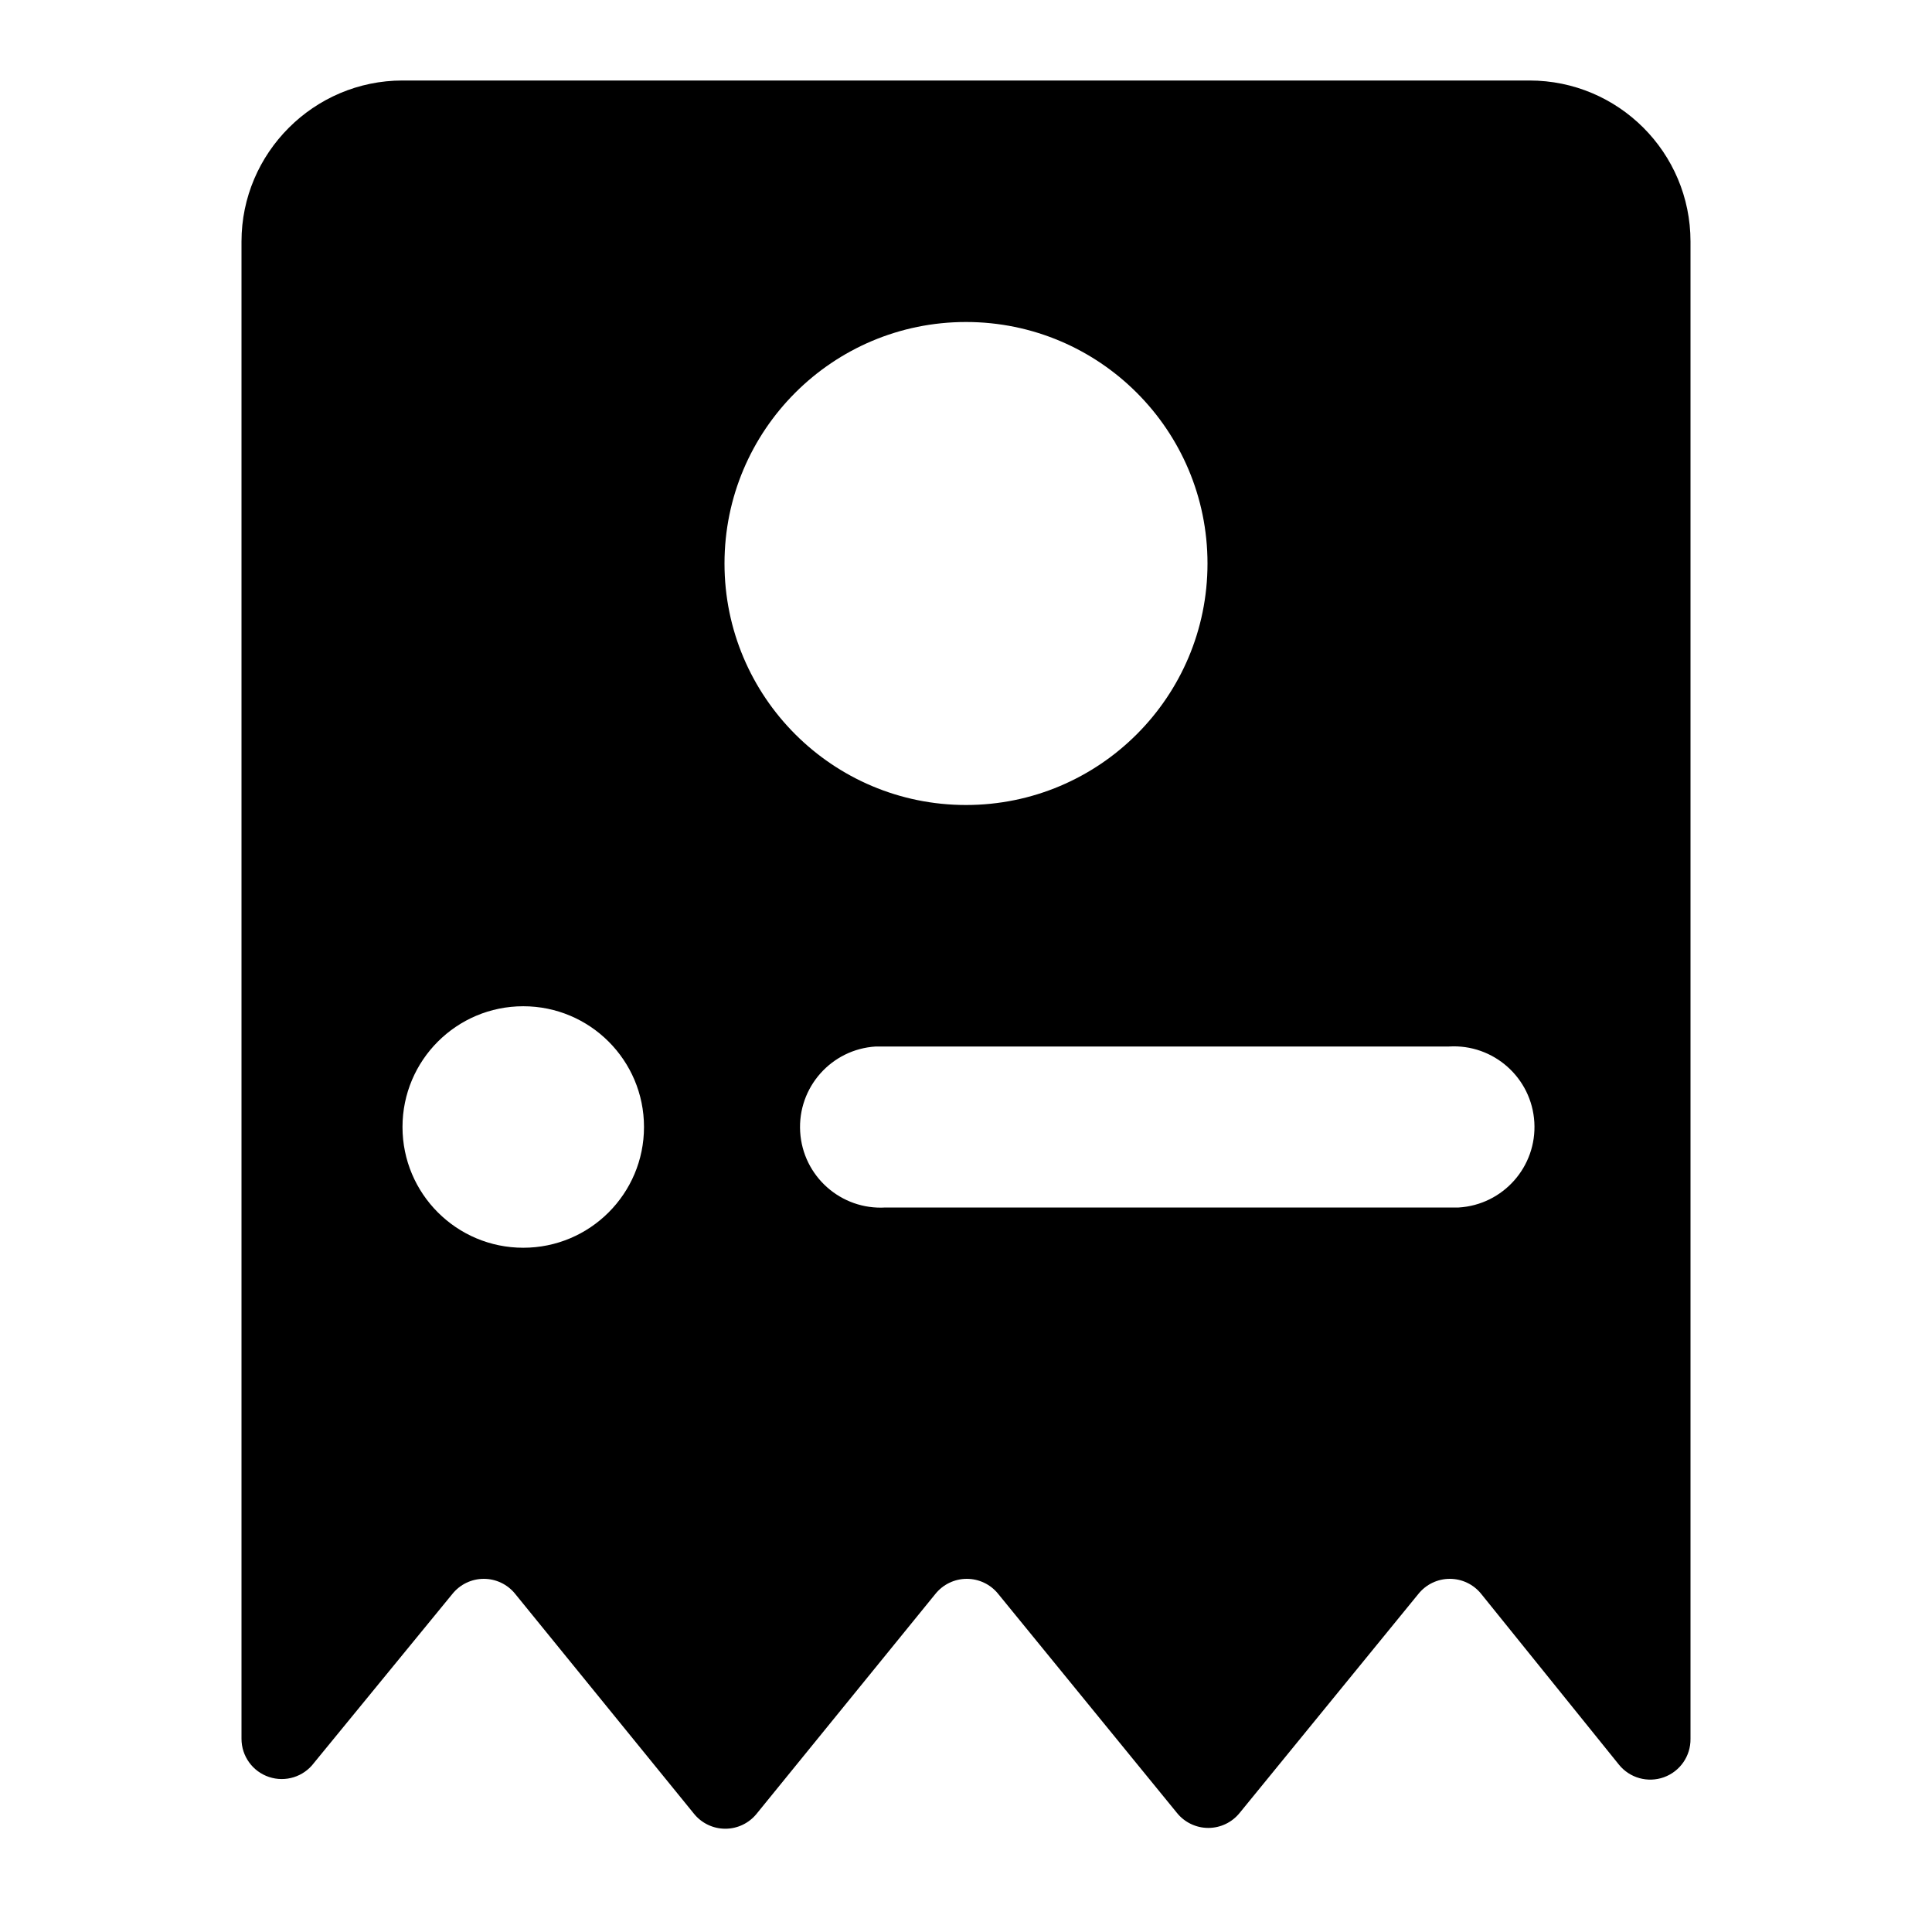
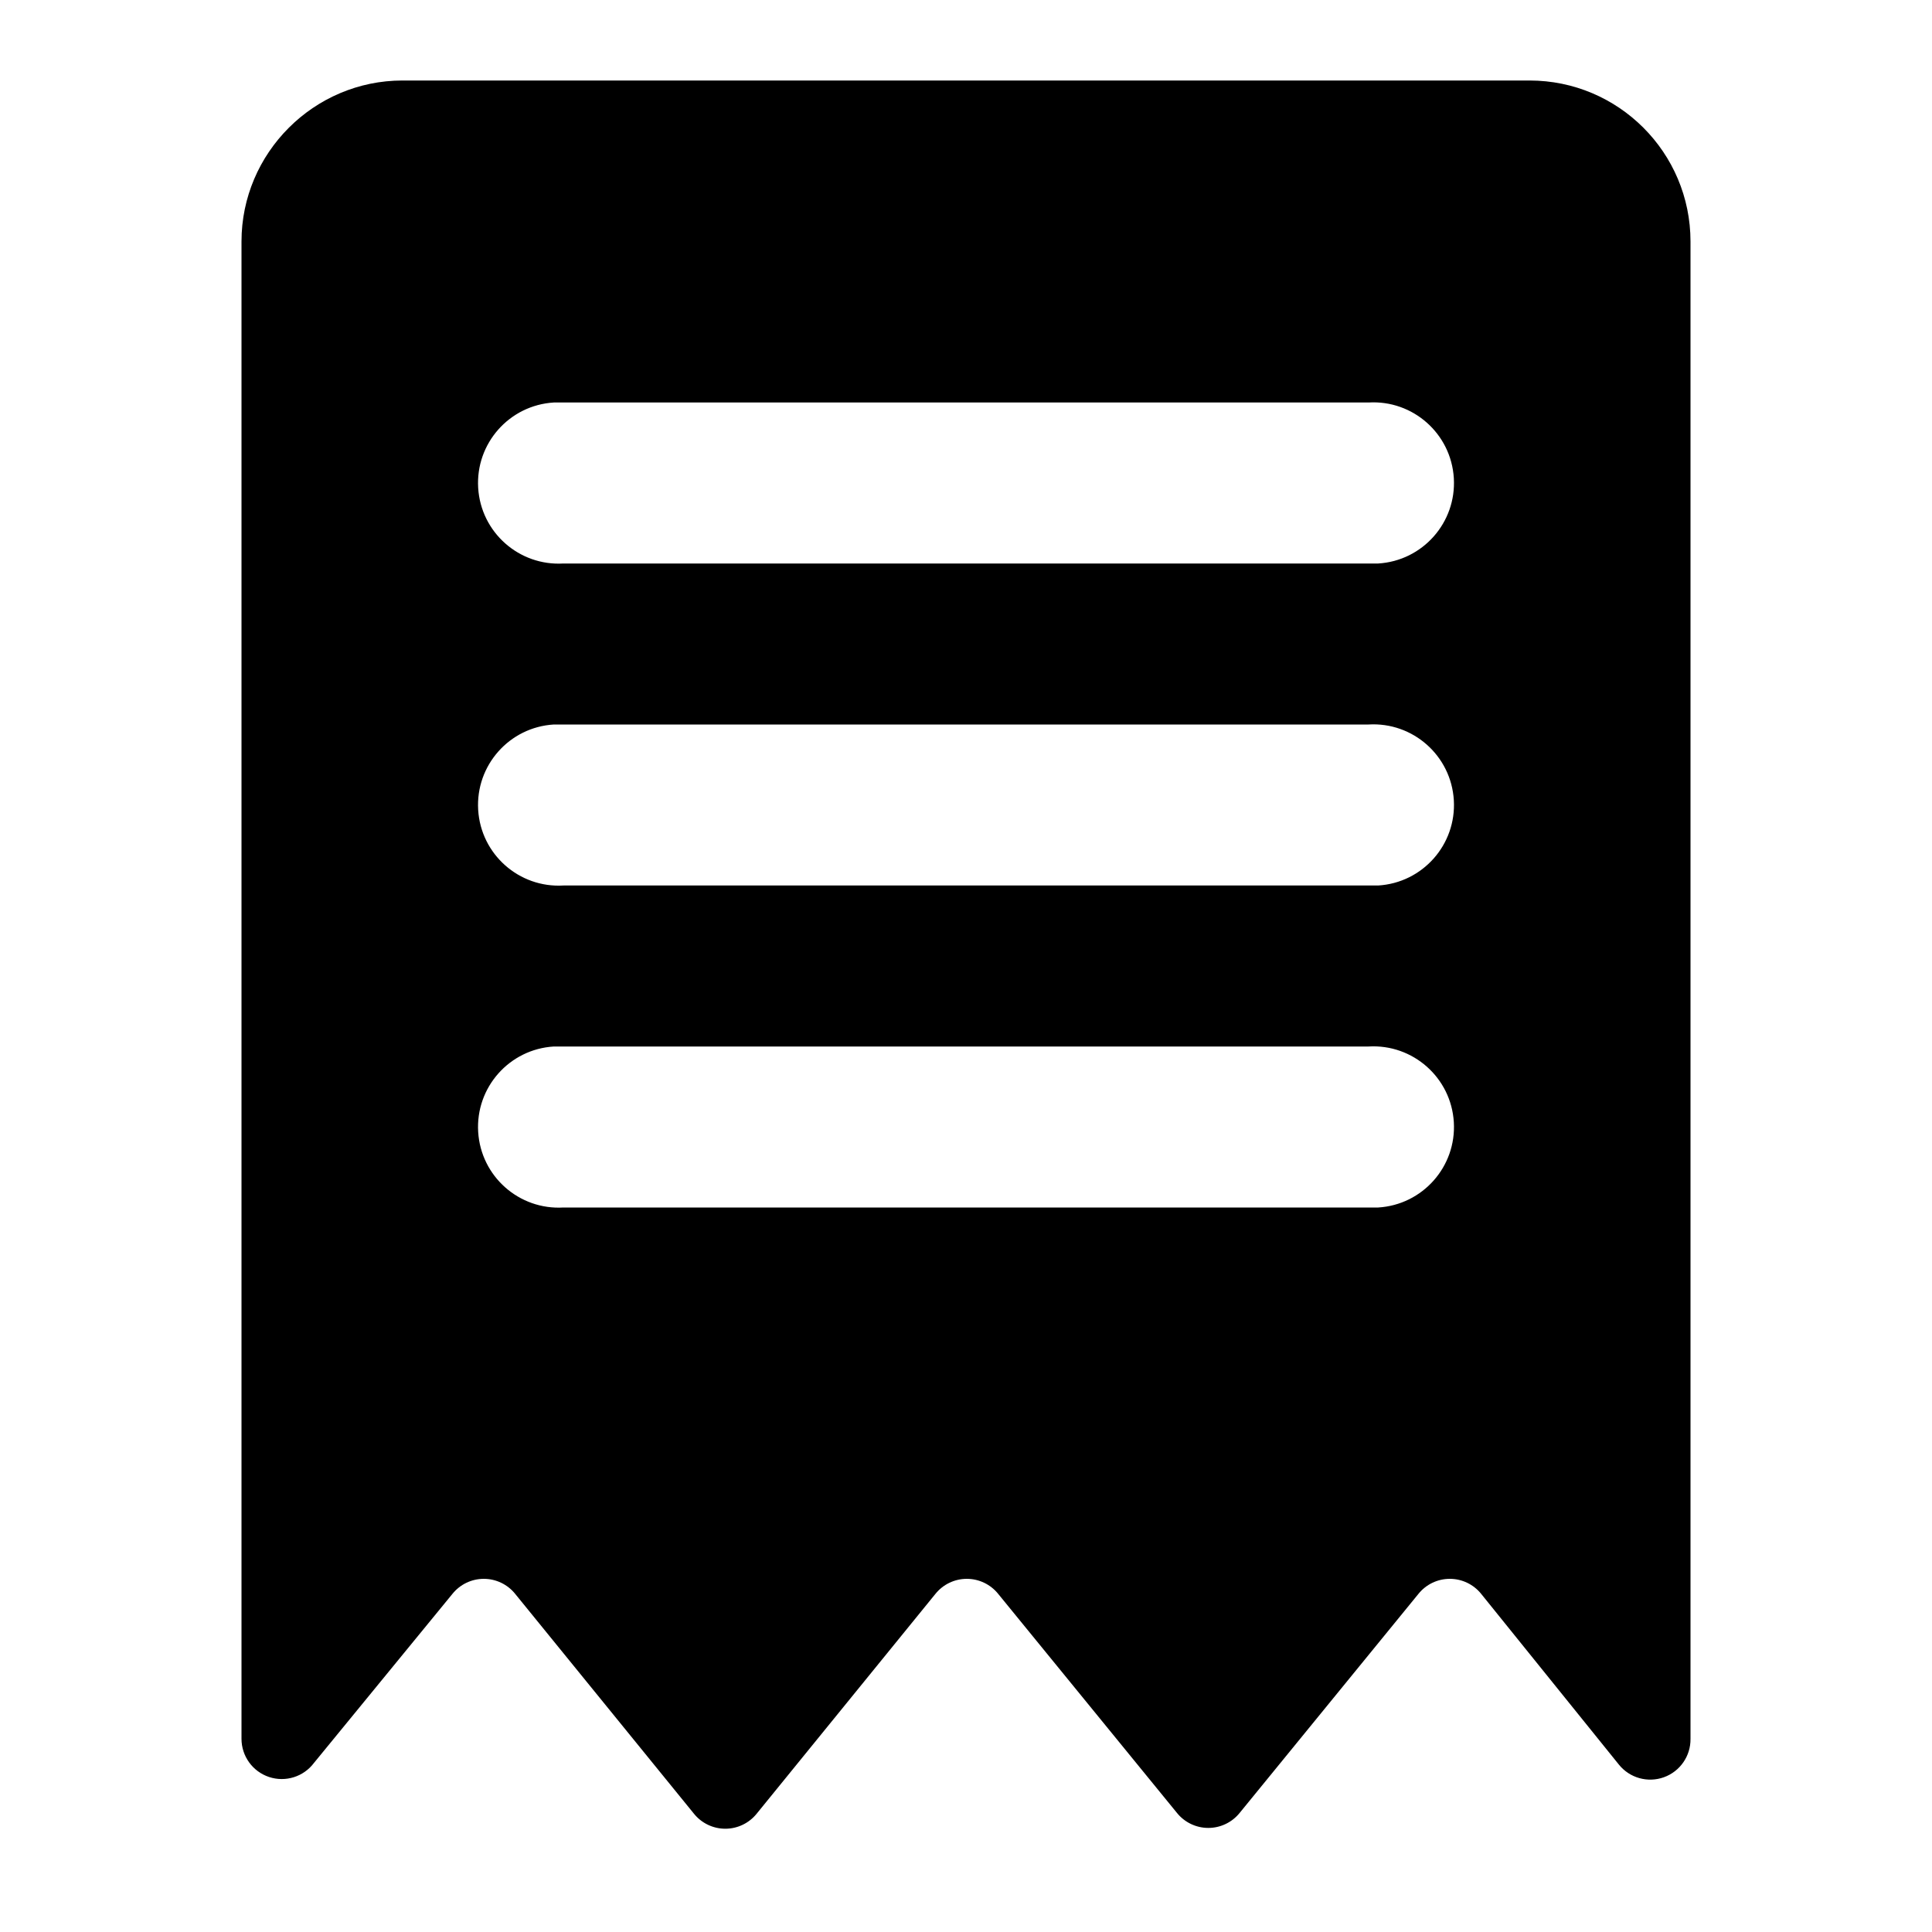
<svg viewBox="0 0 24 24">
-   <path d="M19 1a2 2 0 012 2v18.6a.5.5 0 01-.89.32L18.4 19.8a.5.5 0 00-.78 0l-2.22 2.72a.5.5 0 01-.78 0L12.4 19.8a.5.5 0 00-.78 0L9.4 22.53a.5.5 0 01-.78 0L6.4 19.8a.5.5 0 00-.78 0L3.9 21.9a.5.5 0 01-.9-.3V3c0-1.1.9-2 2-2h14zM6.5 12.5a1.5 1.5 0 100 3 1.5 1.5 0 000-3zM18 13h-7.12a1 1 0 00.12 2h7.12a1 1 0 00-.12-2zm-6-9a3 3 0 100 6 3 3 0 000-6z" />
+   <path d="M19 1a2 2 0 012 2v18.6a.5.5 0 01-.89.32L18.4 19.8a.5.5 0 00-.78 0l-2.22 2.72a.5.5 0 01-.78 0L12.4 19.8a.5.5 0 00-.78 0L9.4 22.53a.5.5 0 01-.78 0L6.4 19.8a.5.5 0 00-.78 0L3.9 21.9a.5.5 0 01-.9-.3V3c0-1.1.9-2 2-2h14zm-2 12H6.88A1 1 0 007 15h10.12a1 1 0 00-.12-2zm0-4H6.88A1 1 0 007 11h10.12A1 1 0 0017 9zm0-4H6.88A1 1 0 007 7h10.12A1 1 0 0017 5z" />
</svg>
